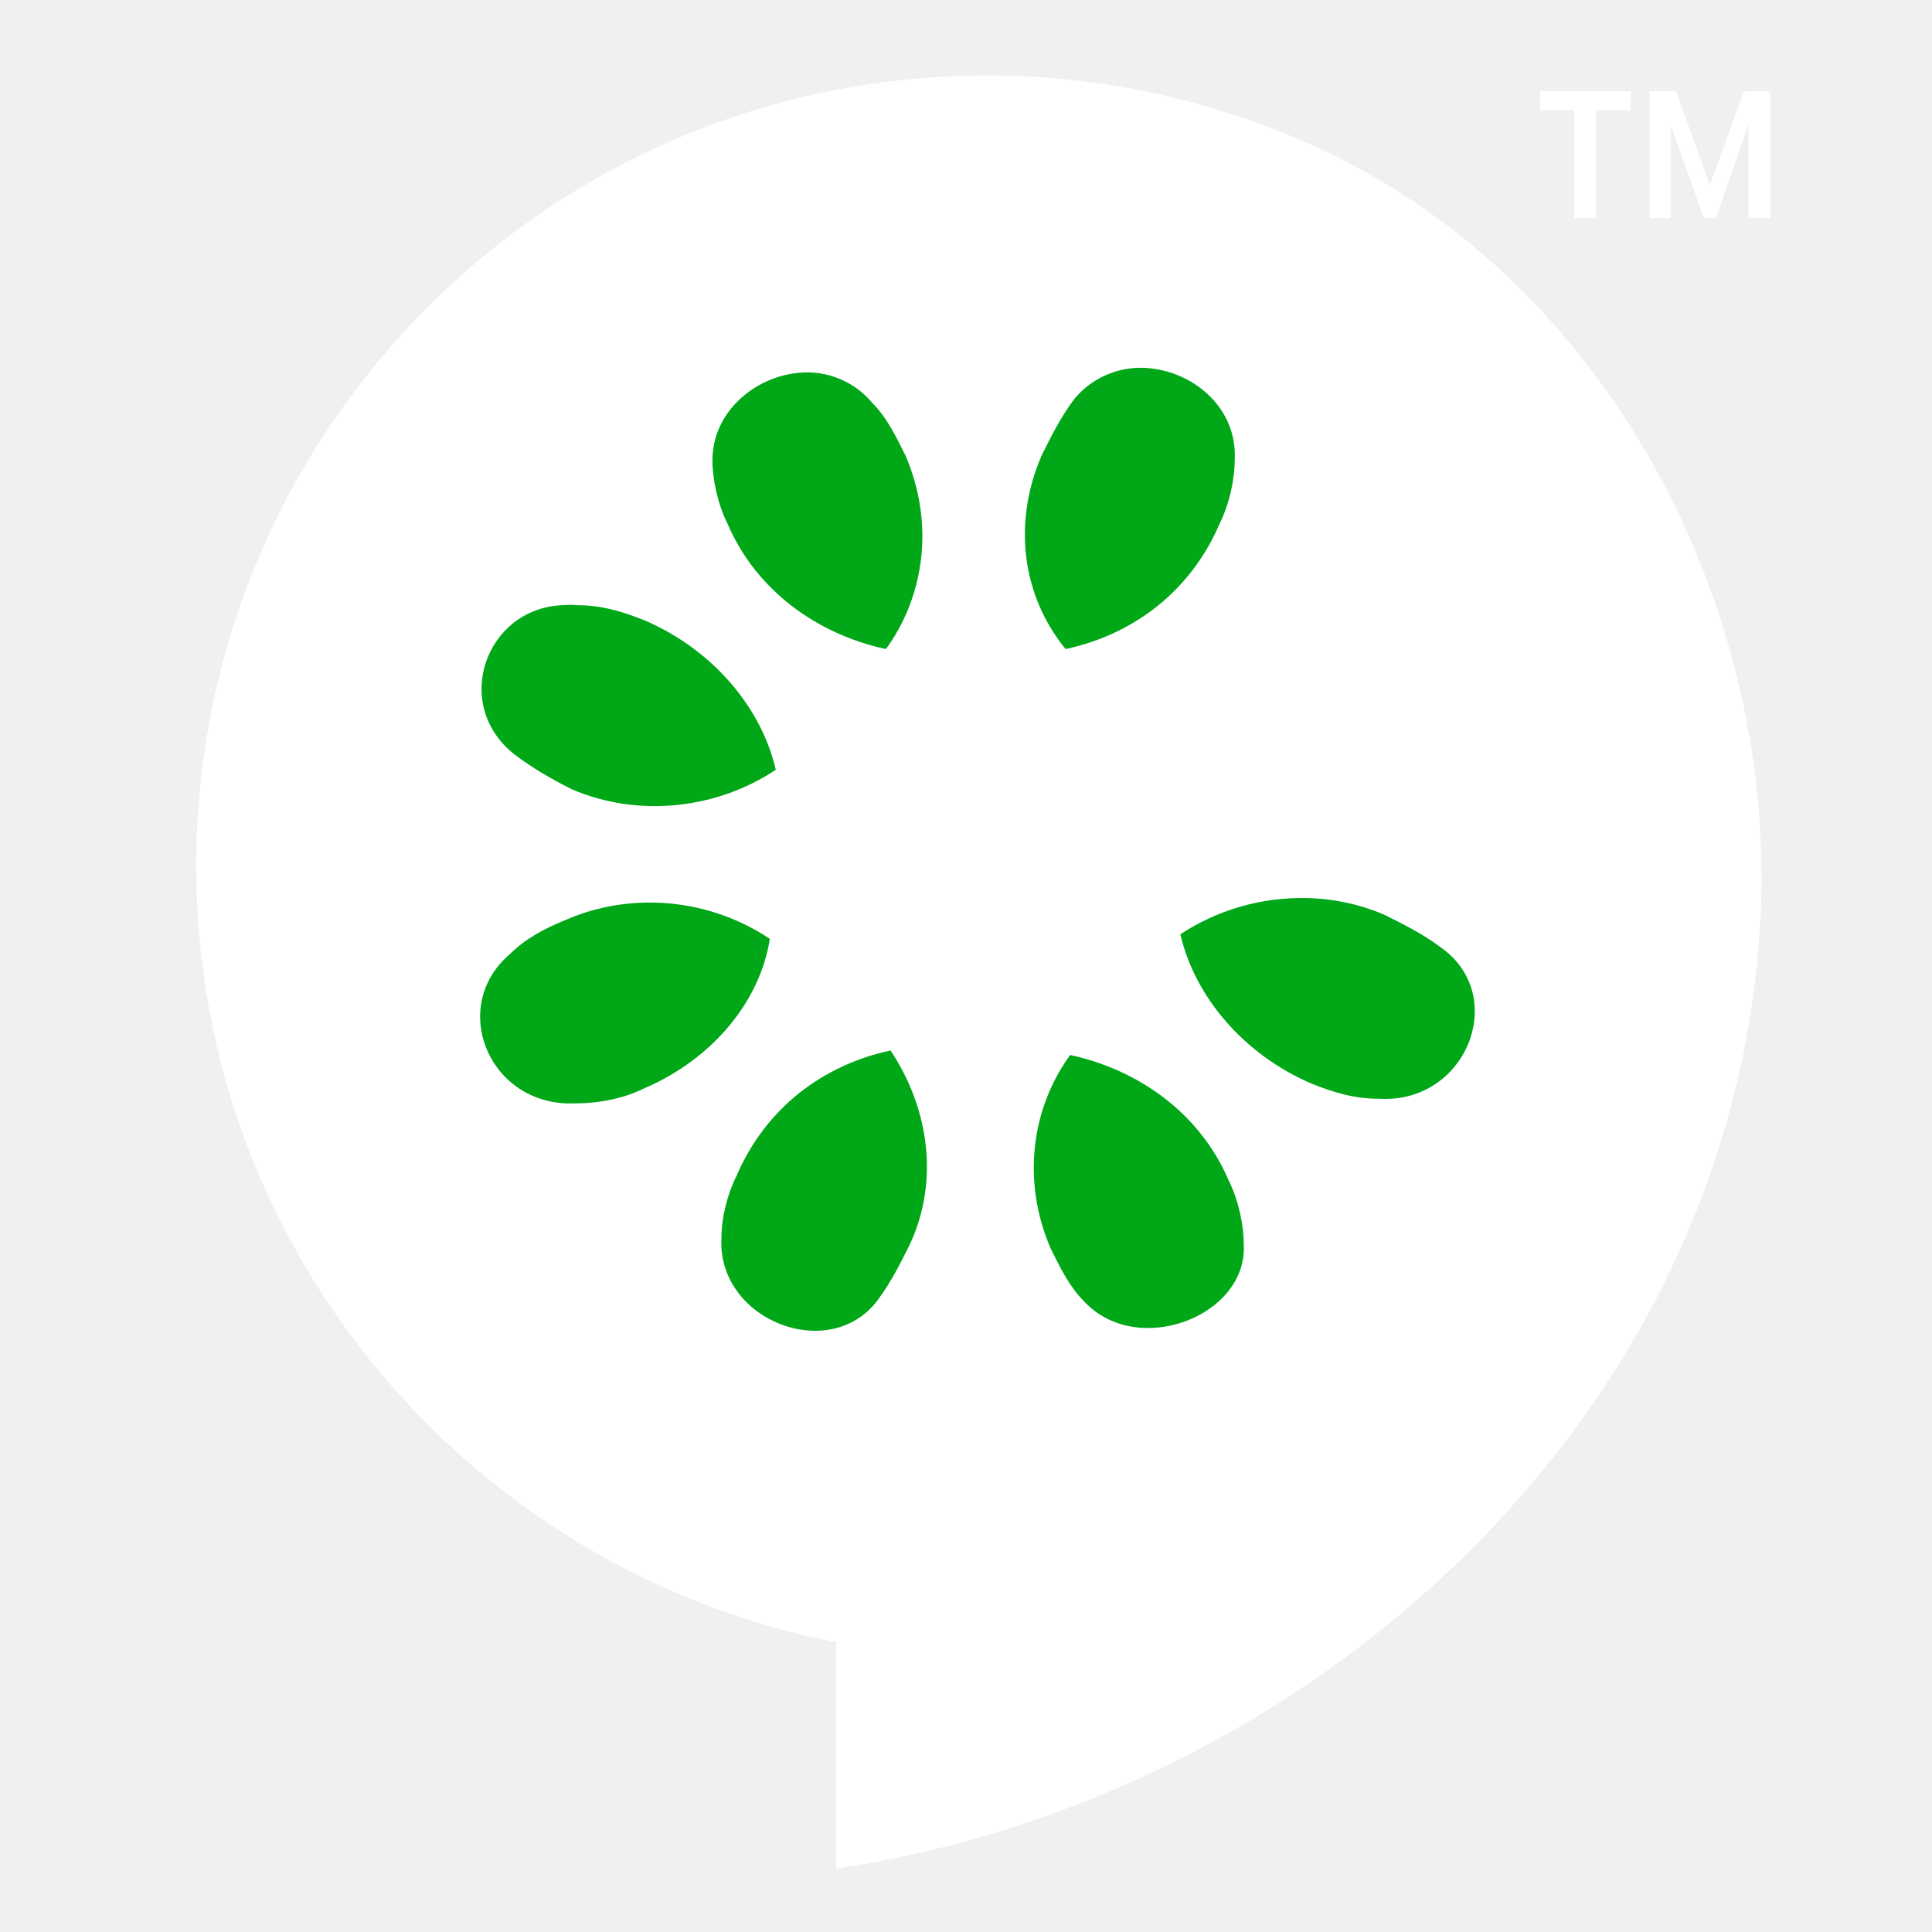
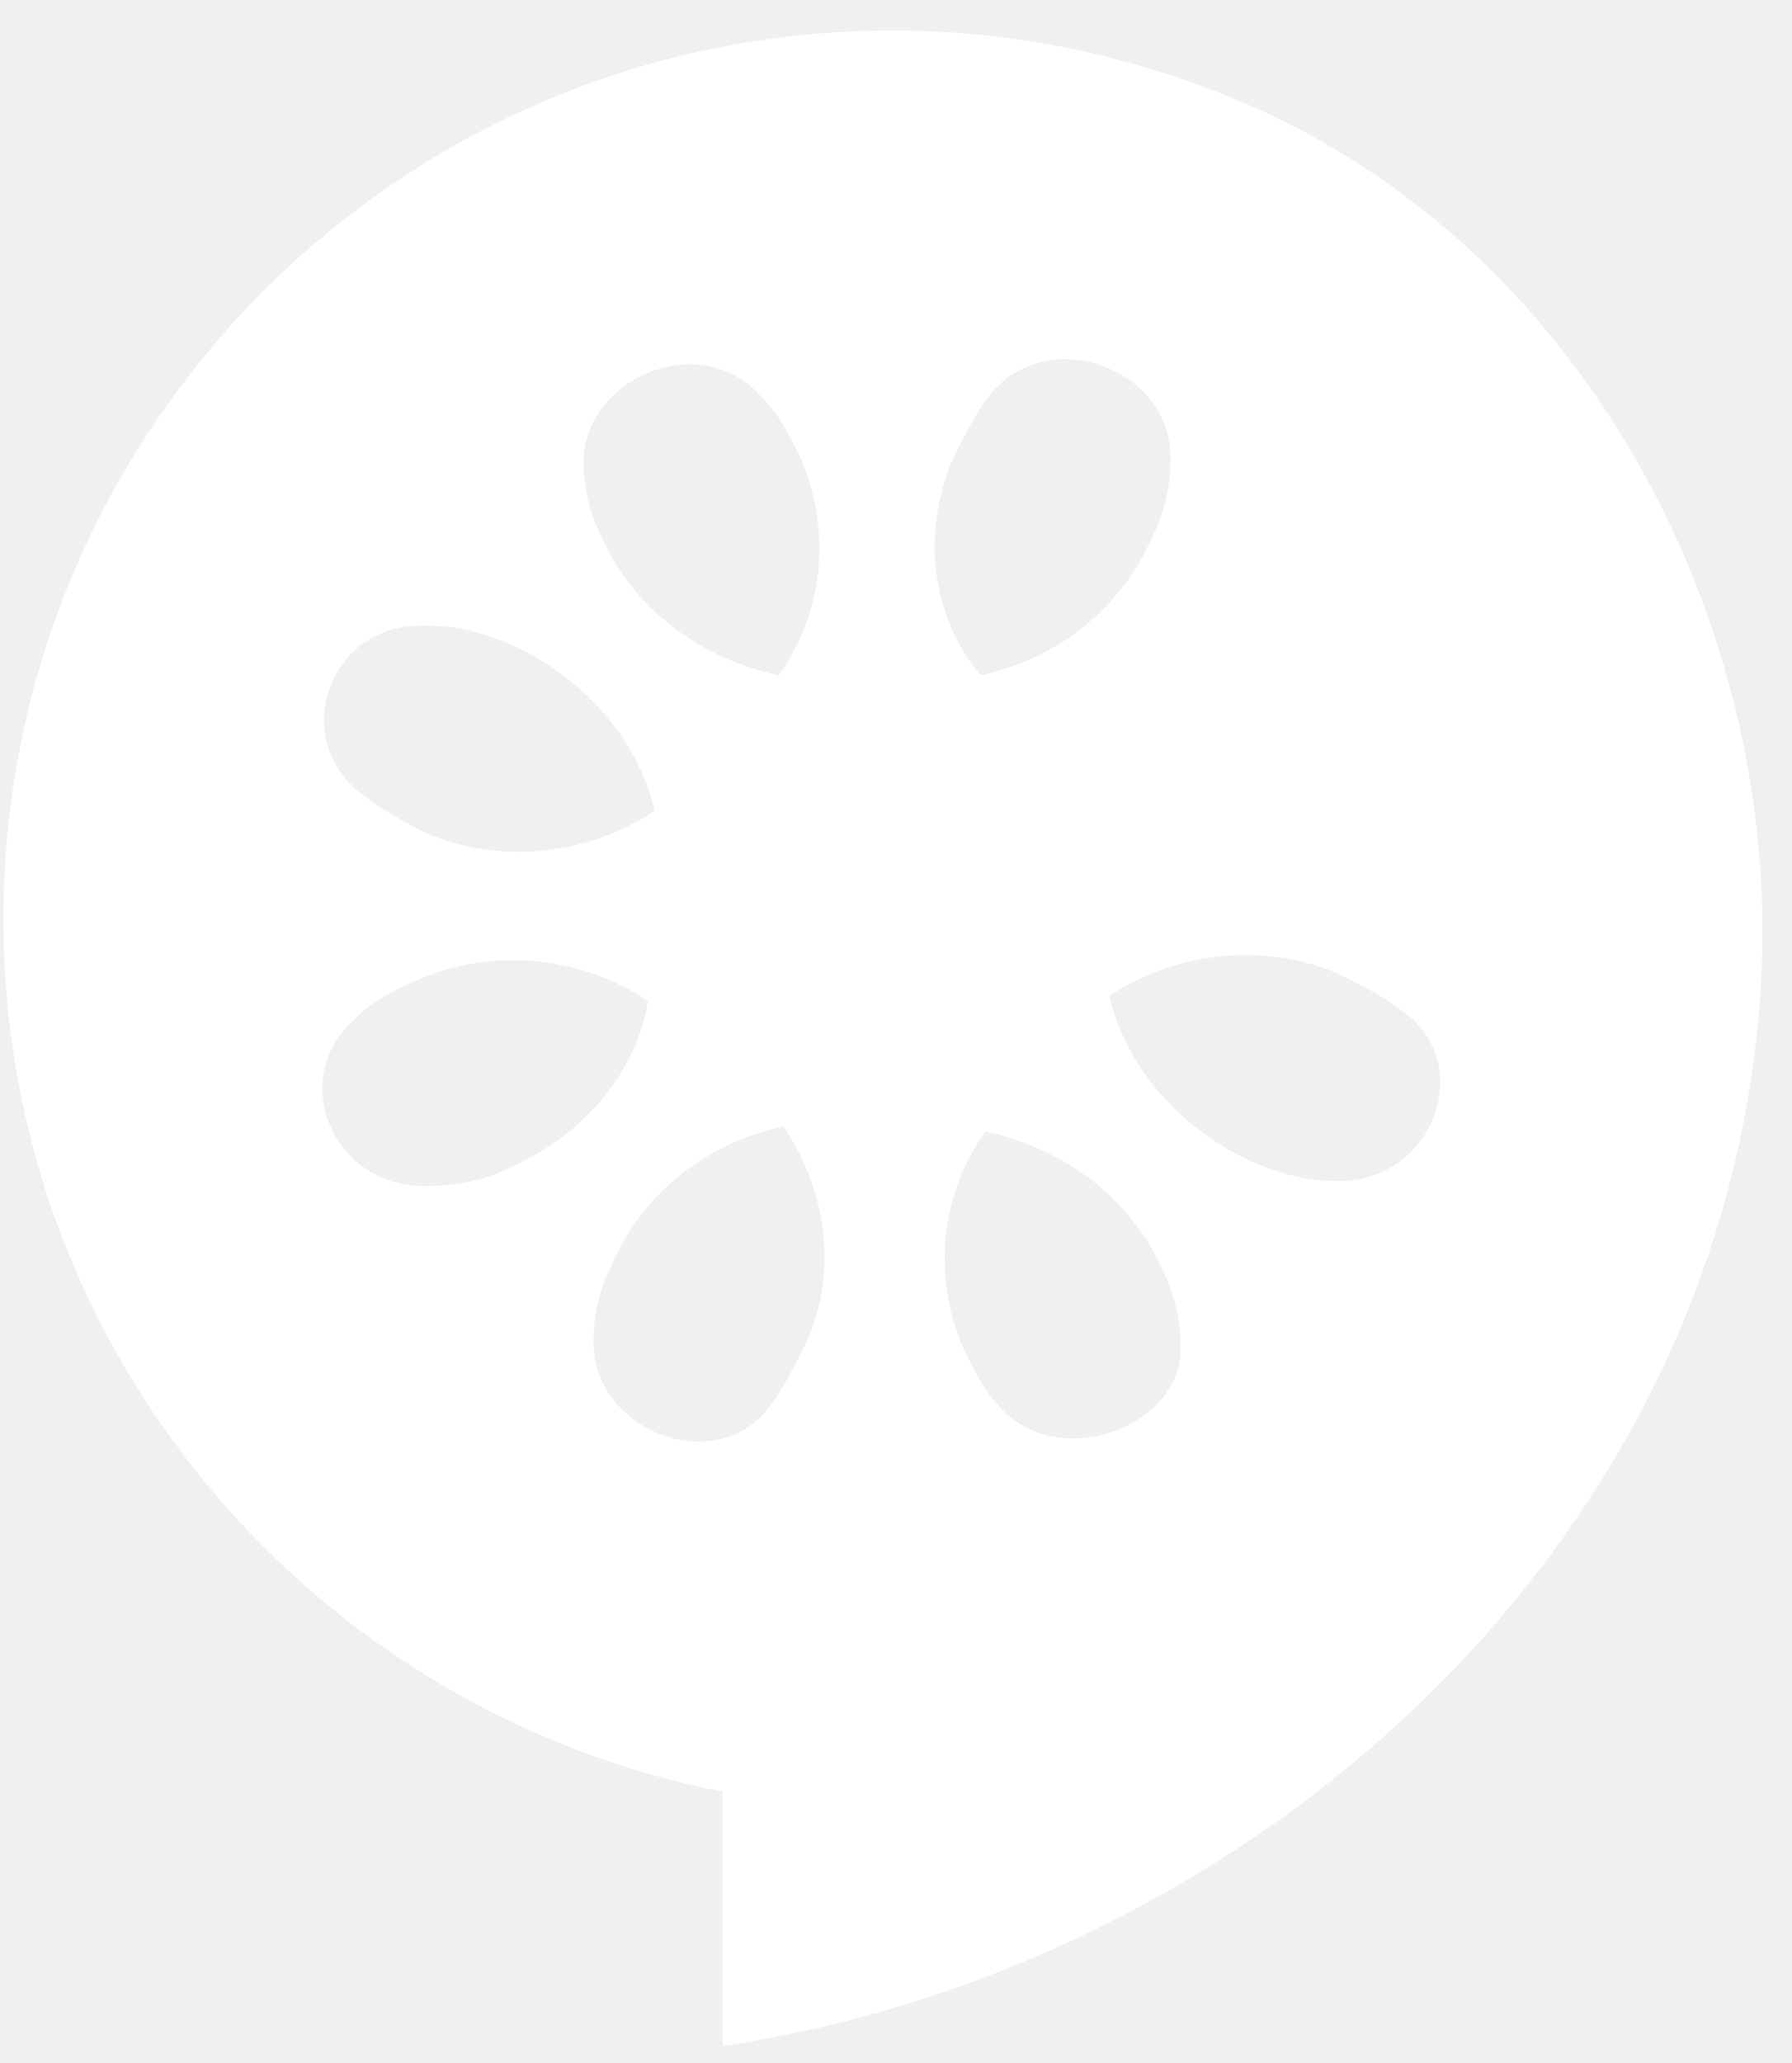
- <svg xmlns="http://www.w3.org/2000/svg" width="40" height="40" viewBox="0 0 40 40">
+ <svg xmlns="http://www.w3.org/2000/svg" width="33" height="38" viewBox="0 0 33 38">
  <g fill="none" fill-rule="evenodd">
-     <path d="M0 0h40v40H0z" />
-     <path d="M20.438 1.563c-9.052 0-16.375 7.323-16.375 16.375 0 7.968 5.712 14.589 13.25 16.062v4.688c9.8-1.478 18.477-9.257 19.124-19.47.39-6.146-2.674-12.421-7.843-15.468a13.62 13.62 0 0 0-1.875-.938l-.313-.125c-.287-.106-.577-.225-.875-.312a16.246 16.246 0 0 0-5.093-.813v.001z" fill="#ffffff" />
-     <path d="M23.813 7.625a1.787 1.787 0 0 0-1.563.625c-.3.4-.488.787-.688 1.188-.6 1.4-.4 2.9.5 4 1.4-.3 2.588-1.194 3.188-2.594.2-.4.313-.913.313-1.313.062-1.062-.817-1.81-1.75-1.906zm-7.282.094c-.913.087-1.781.812-1.781 1.812 0 .4.113.913.313 1.313.6 1.4 1.88 2.293 3.28 2.594.8-1.1 1.007-2.6.407-4-.2-.4-.387-.794-.688-1.094a1.757 1.757 0 0 0-1.53-.625h-.001zm-4.906 4.811c-1.577.081-2.281 2.063-.969 3.094.4.3.788.519 1.188.719 1.4.6 3.019.394 4.218-.406-.3-1.3-1.318-2.494-2.718-3.094-.5-.2-.906-.313-1.406-.313-.113-.012-.208-.005-.313 0zm15.406 6.063a4.574 4.574 0 0 0-2.593.75c.3 1.3 1.318 2.493 2.718 3.093.5.2.907.313 1.407.313 1.8.1 2.68-2.125 1.28-3.125-.4-.3-.787-.488-1.187-.688a4.32 4.32 0 0 0-1.625-.343zm-13.656.093c-.55.011-1.1.12-1.625.344-.5.2-.888.419-1.188.719-1.3 1.1-.425 3.194 1.375 3.094.5 0 1.007-.113 1.407-.313 1.4-.6 2.394-1.793 2.594-3.093a4.475 4.475 0 0 0-2.563-.75v-.001zm5.063 3.063c-1.4.3-2.588 1.194-3.188 2.594-.2.4-.313.881-.313 1.281-.1 1.7 2.22 2.613 3.22 1.313.3-.4.487-.788.687-1.188.6-1.3.394-2.8-.406-4zm3.718.094c-.8 1.1-1.006 2.6-.406 4 .2.4.387.793.688 1.093 1.1 1.2 3.412.313 3.312-1.187 0-.4-.113-.913-.313-1.313-.6-1.4-1.88-2.293-3.28-2.593h-.001z" fill="#00a818" />
-     <text fill="#ffffff" font-family="Roboto" font-size="10">
-       <tspan x="31.373" y="9">™</tspan>
-     </text>
+     <path d="M-4-1h40v40H-4z" />
+     <path d="M16.438.563C7.386.563.063 7.886.063 16.938c0 7.968 5.712 14.589 13.25 16.062v4.688c9.8-1.478 18.477-9.257 19.124-19.47.39-6.146-2.674-12.421-7.843-15.468a13.62 13.62 0 0 0-1.875-.938l-.313-.125c-.287-.106-.577-.225-.875-.312a16.246 16.246 0 0 0-5.093-.813v.001zm3.375 6.062a1.787 1.787 0 0 0-1.563.625c-.3.4-.488.787-.688 1.188-.6 1.4-.4 2.9.5 4 1.4-.3 2.588-1.194 3.188-2.594.2-.4.313-.913.313-1.313.062-1.062-.817-1.81-1.75-1.906zm-7.282.094c-.913.087-1.781.812-1.781 1.812 0 .4.113.913.313 1.313.6 1.4 1.88 2.293 3.28 2.594.8-1.1 1.007-2.6.407-4-.2-.4-.387-.794-.688-1.094a1.757 1.757 0 0 0-1.53-.625h-.001zM7.625 11.53c-1.577.081-2.281 2.063-.969 3.094.4.3.788.519 1.188.719 1.4.6 3.019.394 4.218-.406-.3-1.3-1.318-2.494-2.718-3.094-.5-.2-.906-.313-1.406-.313-.113-.012-.208-.005-.313 0zm15.406 6.063a4.574 4.574 0 0 0-2.593.75c.3 1.3 1.318 2.493 2.718 3.093.5.2.907.313 1.407.313 1.8.1 2.68-2.125 1.28-3.125-.4-.3-.787-.488-1.187-.688a4.32 4.32 0 0 0-1.625-.343zm-13.656.093c-.55.011-1.1.12-1.625.344-.5.2-.888.419-1.188.719-1.3 1.1-.425 3.194 1.375 3.094.5 0 1.007-.113 1.407-.313 1.4-.6 2.394-1.793 2.594-3.093a4.475 4.475 0 0 0-2.563-.75v-.001zm5.063 3.063c-1.4.3-2.588 1.194-3.188 2.594-.2.4-.313.881-.313 1.281-.1 1.7 2.22 2.613 3.22 1.313.3-.4.487-.788.687-1.188.6-1.3.394-2.8-.406-4zm3.718.094c-.8 1.1-1.006 2.6-.406 4 .2.4.387.793.688 1.093 1.1 1.2 3.412.313 3.312-1.187 0-.4-.113-.913-.313-1.313-.6-1.4-1.88-2.293-3.28-2.593h-.001z" fill="#ffffff" />
+     <text fill="#ffffff" font-family="Roboto" font-size="10" transform="translate(-4 -1)">
+             
+         </text>
  </g>
</svg>
